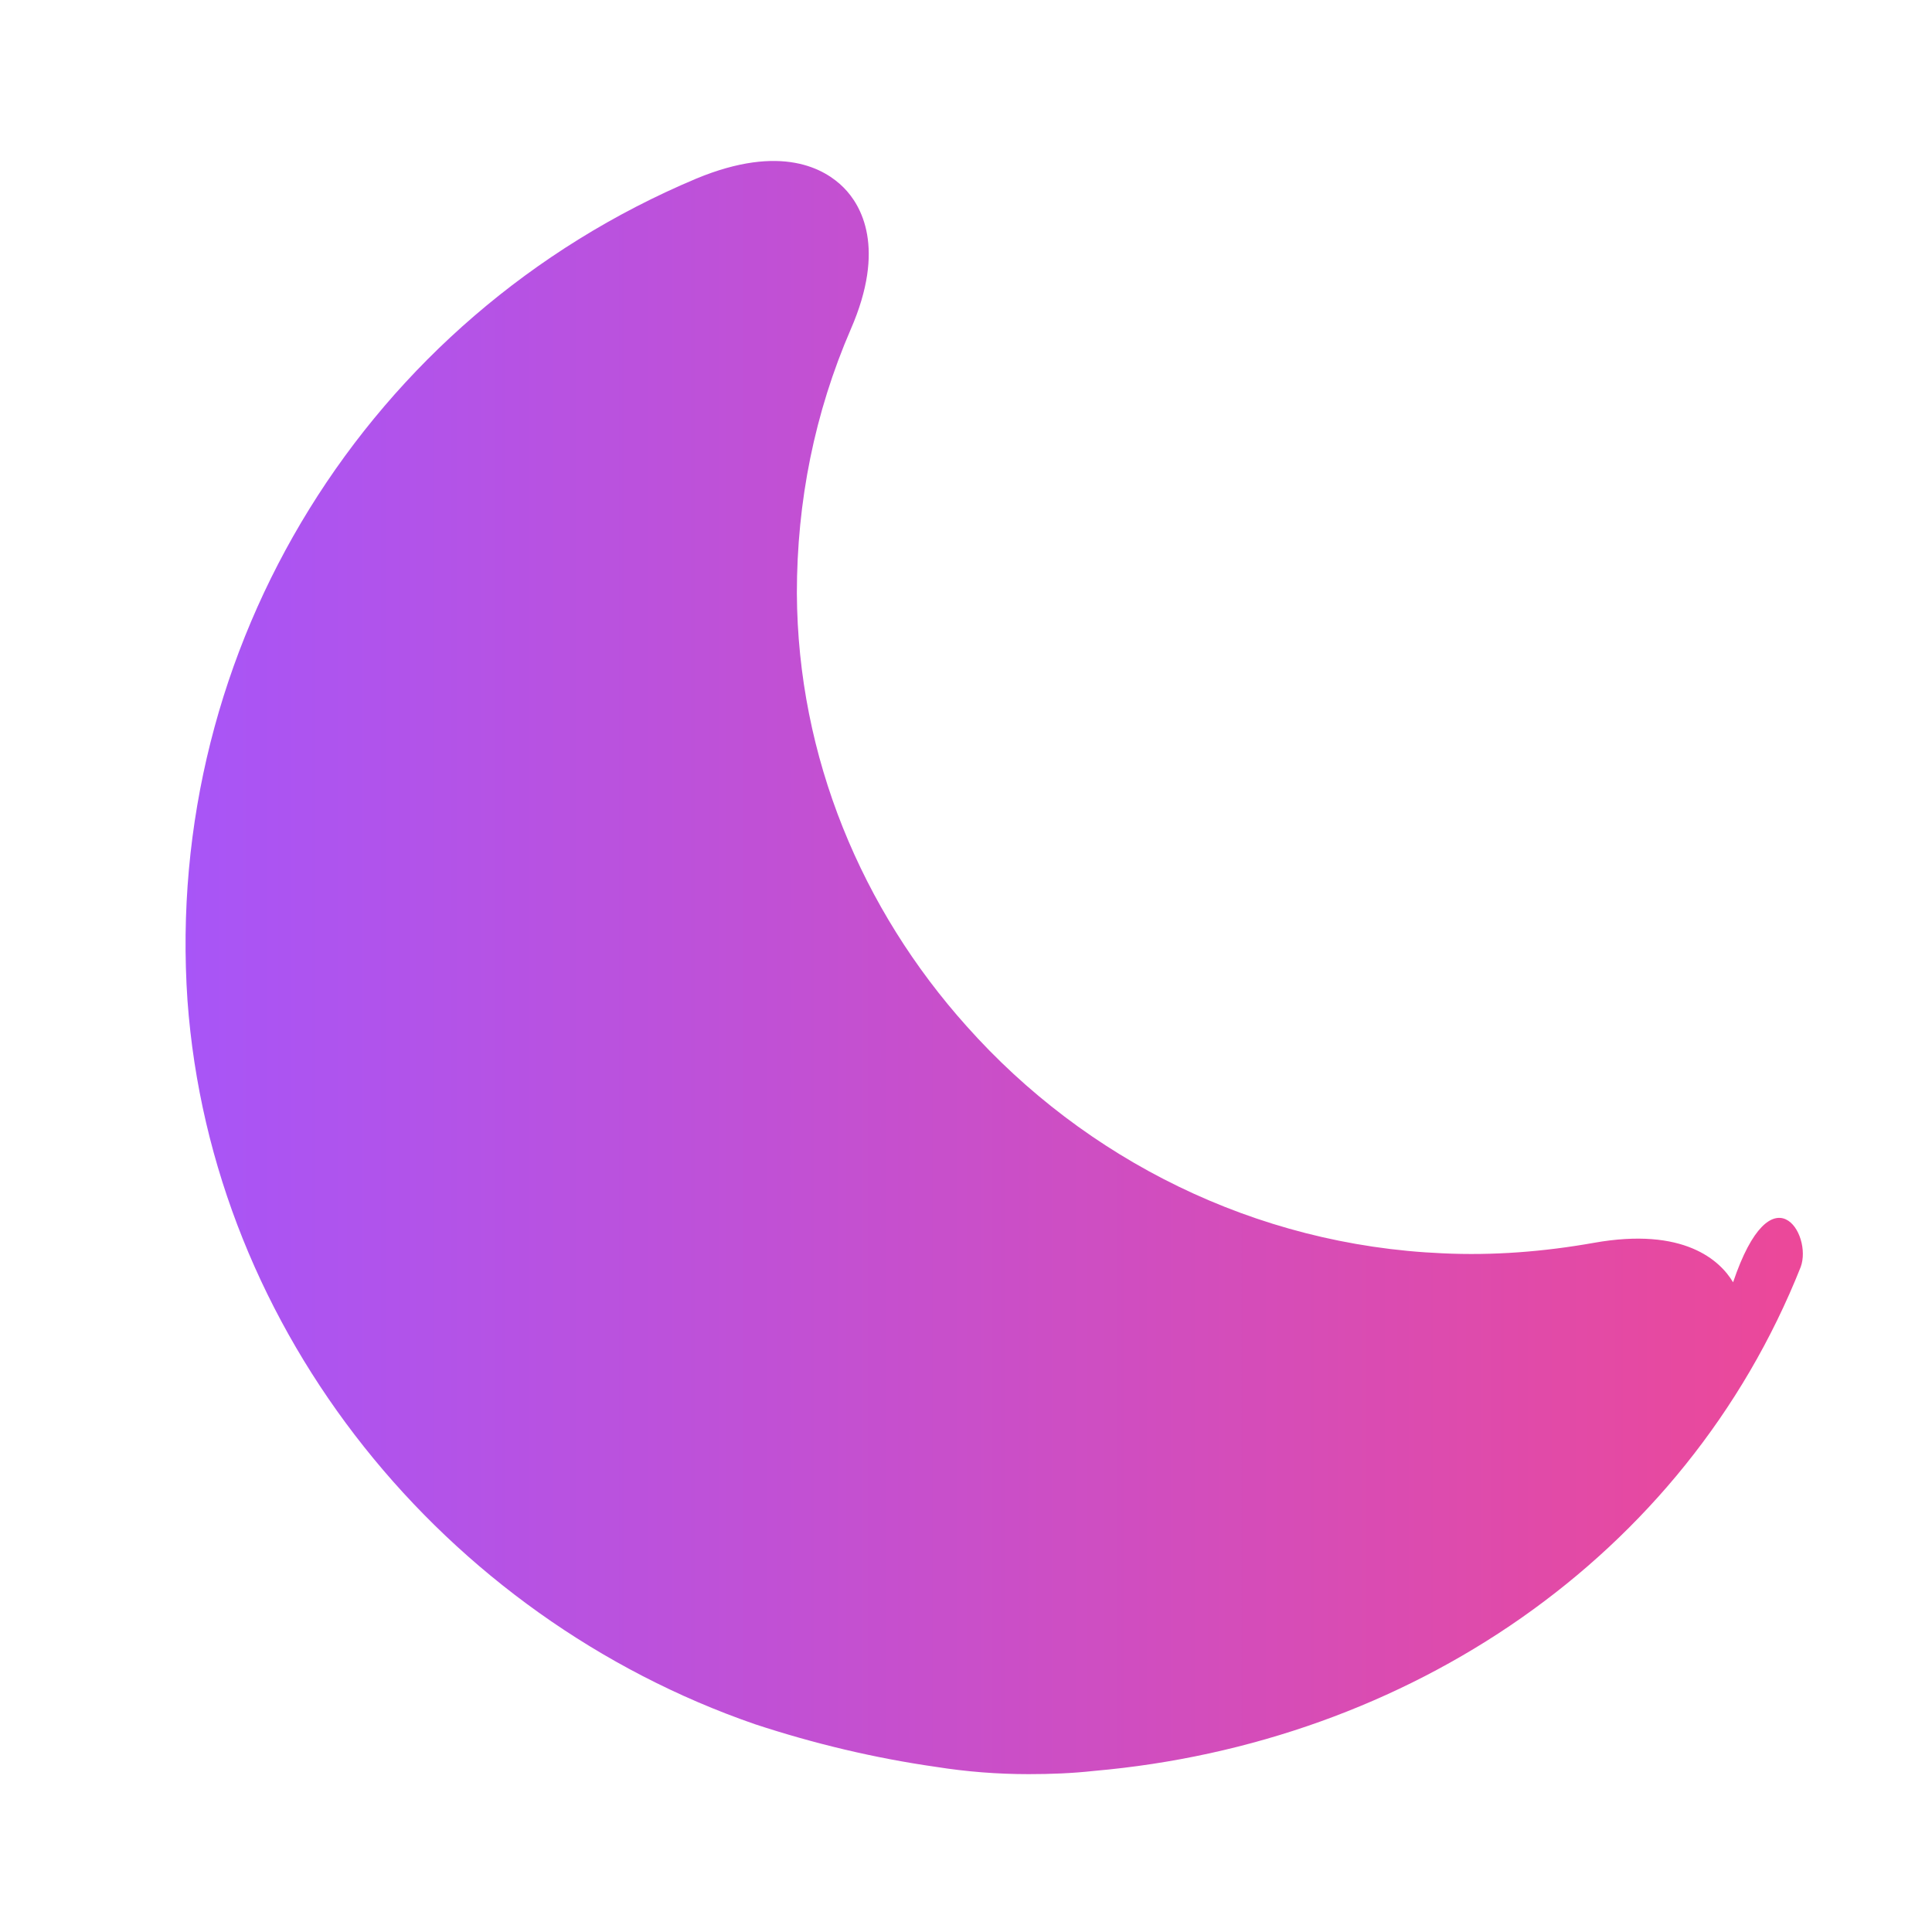
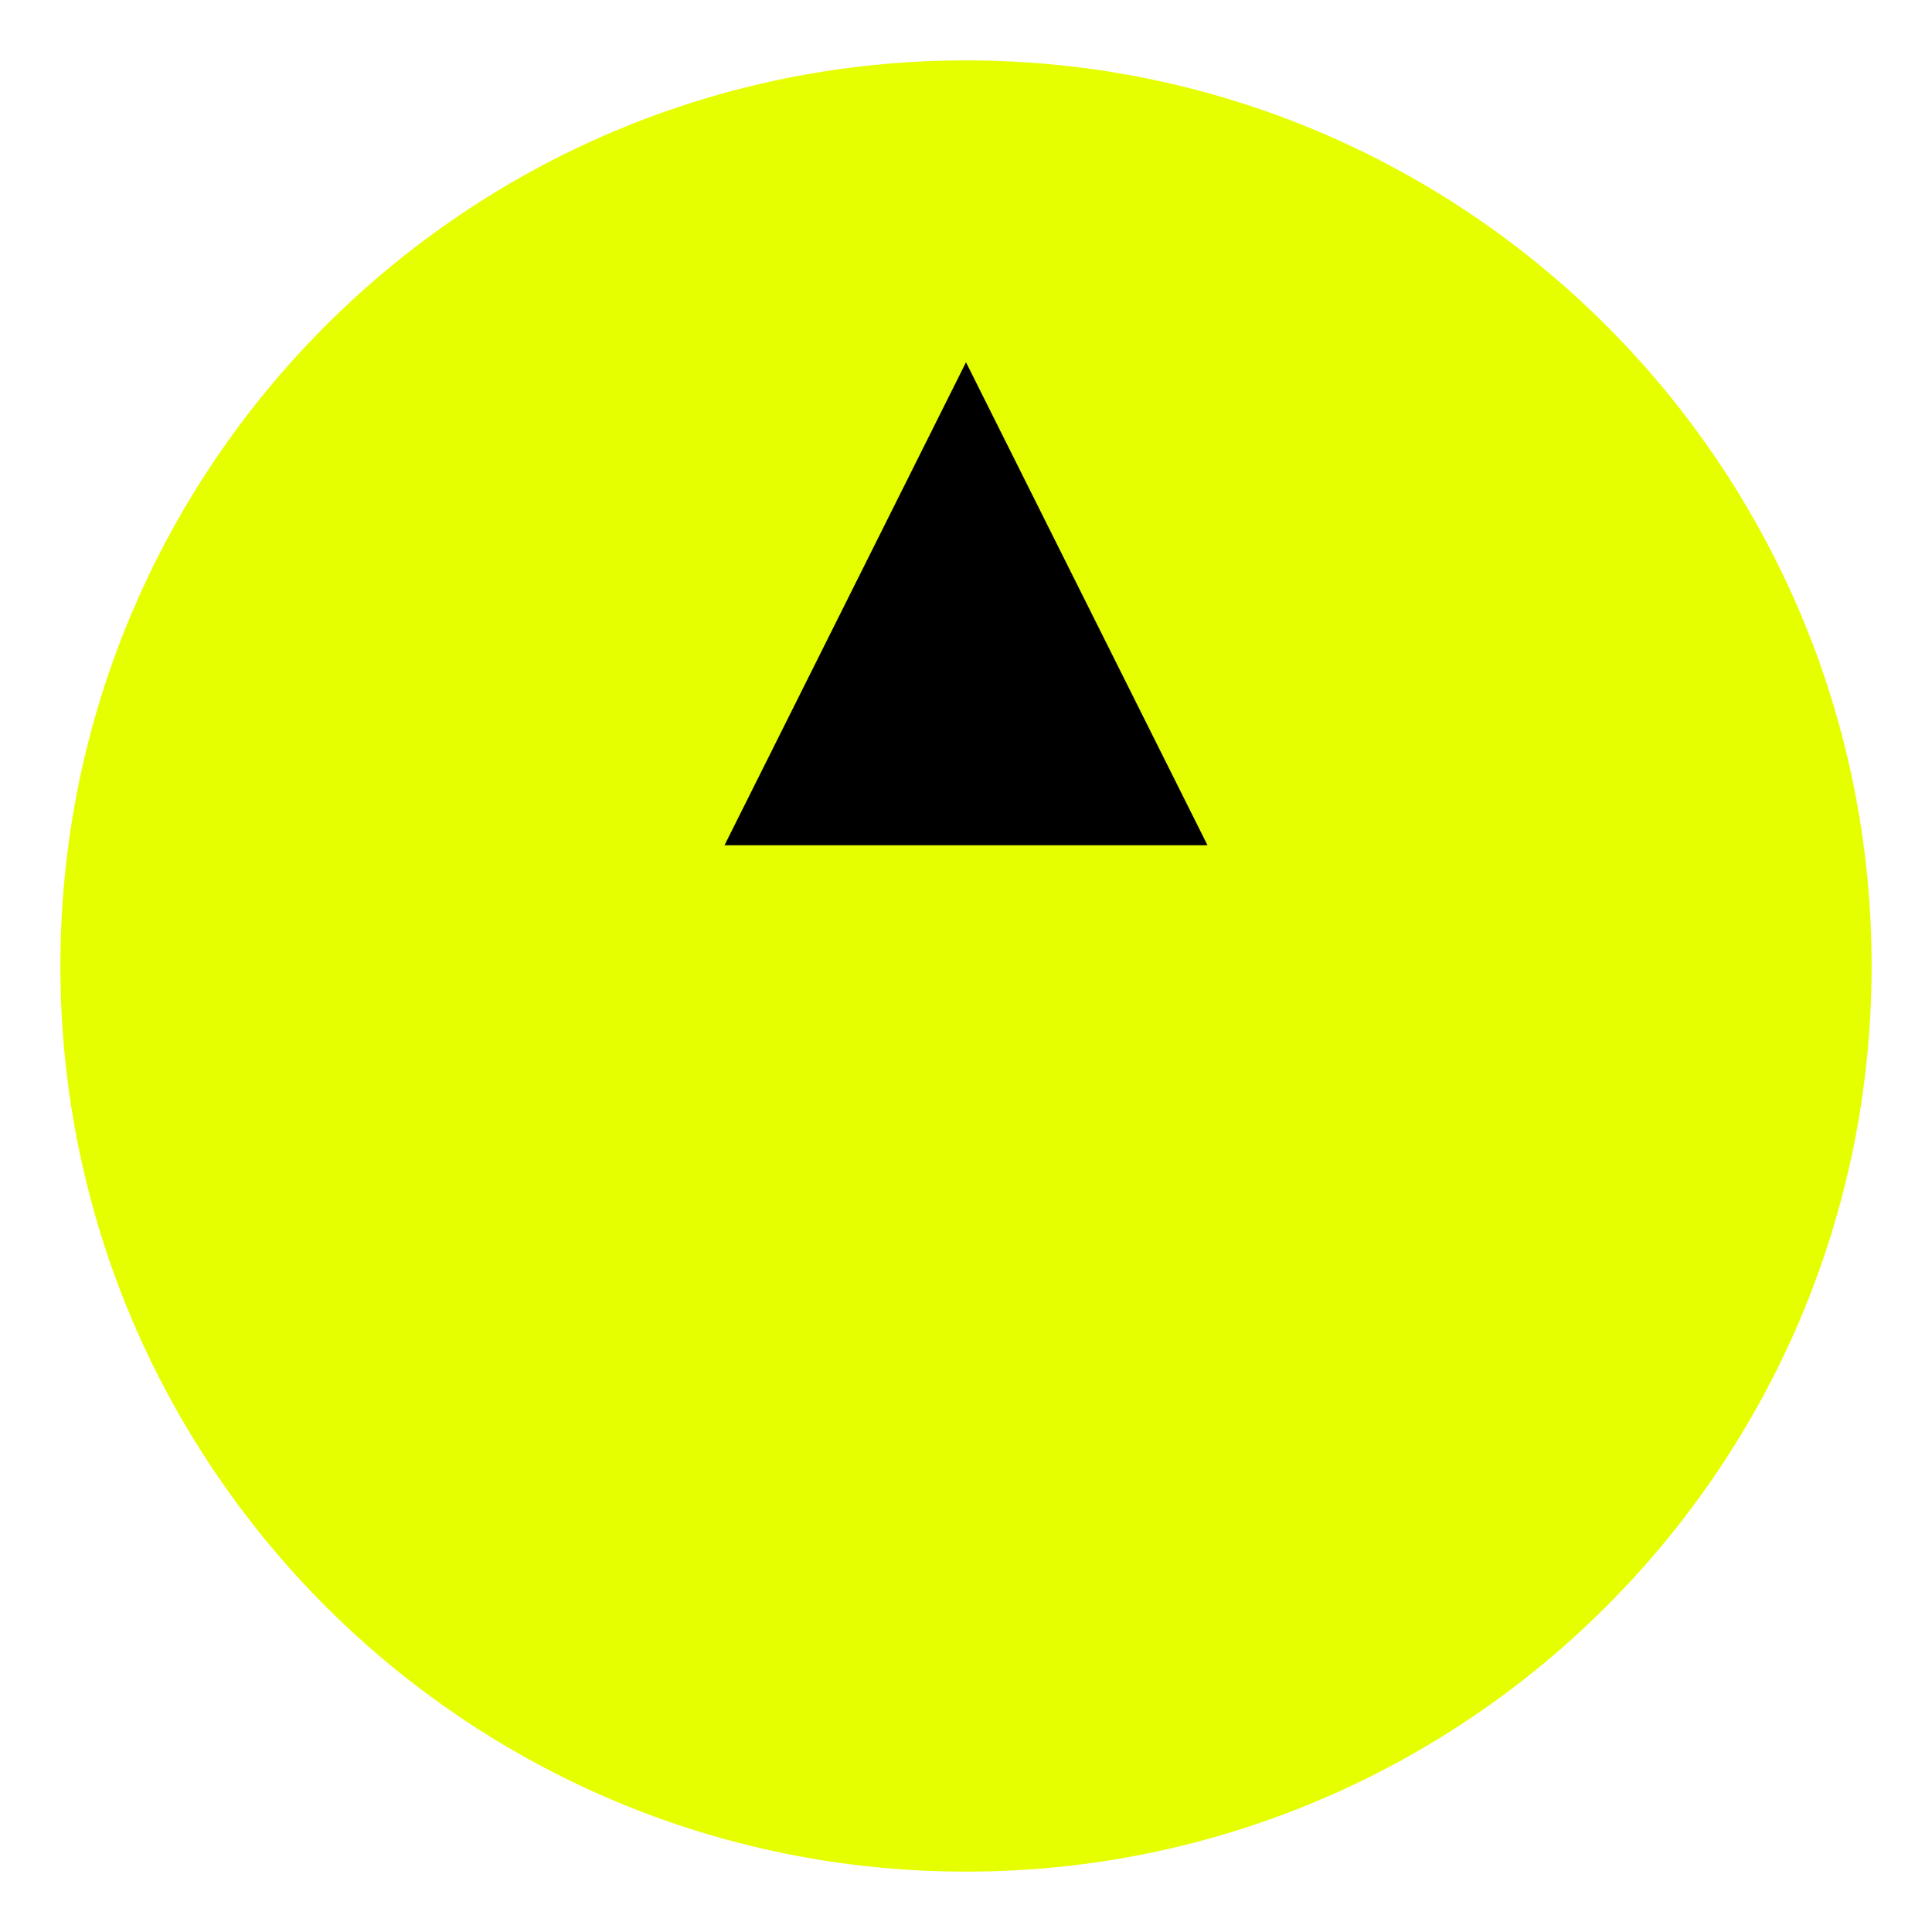
- <svg xmlns="http://www.w3.org/2000/svg" width="512" height="512" viewBox="0 0 24 24" fill="none">
-   <path d="M21.529 15.929C21.369 15.659 20.919 15.239 19.799 15.439C19.179 15.549 18.549 15.599 17.919 15.569C15.589 15.469 13.479 14.399 12.009 12.749C10.709 11.299 9.909 9.409 9.899 7.369C9.899 6.229 10.119 5.129 10.569 4.089C11.009 3.079 10.699 2.549 10.479 2.329C10.249 2.099 9.709 1.779 8.649 2.219C4.559 3.939 2.029 8.039 2.329 12.429C2.629 16.559 5.529 20.089 9.379 21.419C10.109 21.659 10.859 21.839 11.629 21.949C12.009 22.009 12.389 22.039 12.779 22.039C13.049 22.039 13.319 22.029 13.589 21.999C17.479 21.659 20.929 19.359 22.369 15.739C22.519 15.329 22.009 14.509 21.529 15.929Z" fill="url(#paint0_linear)" />
-   <defs>
-     <linearGradient id="paint0_linear" x1="2.279" y1="12.069" x2="22.379" y2="12.069" gradientUnits="userSpaceOnUse">
-       <stop stop-color="#A855F7" />
-       <stop offset="1" stop-color="#EC4899" />
-     </linearGradient>
-   </defs>
+ <svg xmlns="http://www.w3.org/2000/svg" width="512" height="512" viewBox="0 0 512 512" fill="none">
+   <circle cx="256" cy="256" r="240" fill="#E6FF00" />
+   <path d="M256 96L320 224H192L256 96Z" fill="black" />
</svg>
